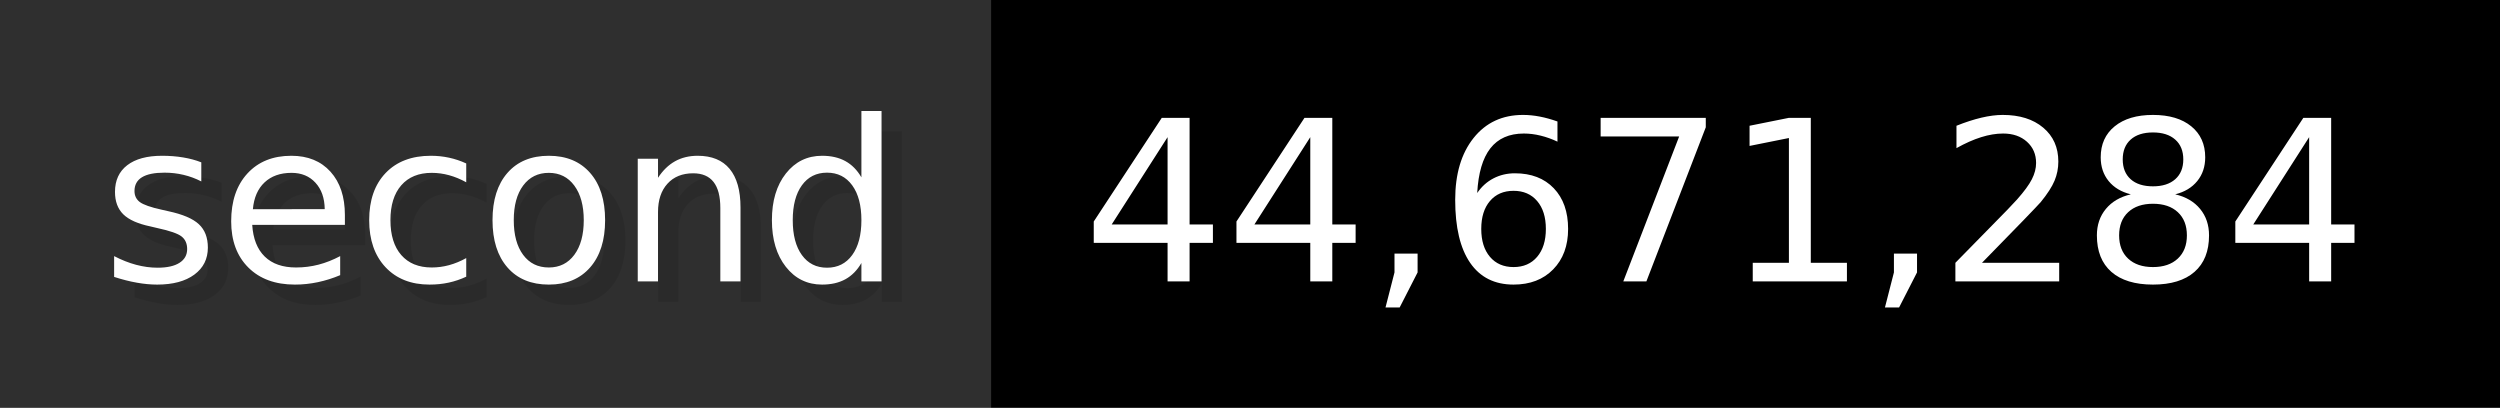
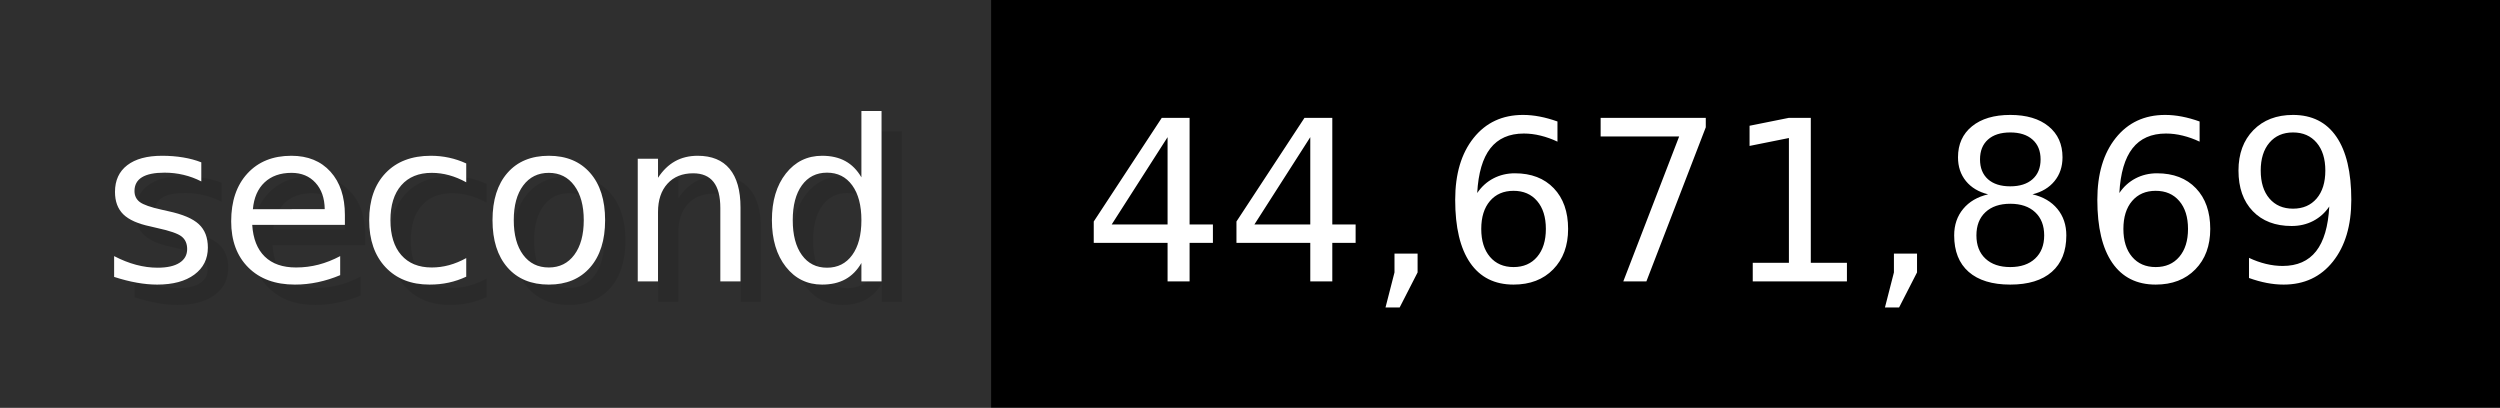
- <svg xmlns="http://www.w3.org/2000/svg" width="122.6" height="20" viewBox="0 0 1226 200" role="img" aria-label="second: 44,671,284">
+ <svg xmlns="http://www.w3.org/2000/svg" width="122.6" height="20" viewBox="0 0 1226 200" role="img" aria-label="second: 44,671,869">
  <g>
    <rect fill="#2F2F2F" width="486" height="200" />
    <rect fill="#" x="486" width="740" height="200" />
  </g>
  <g aria-hidden="true" fill="#fff" text-anchor="start" font-family="Verdana,DejaVu Sans,sans-serif" font-size="110">
    <text x="60" y="148" textLength="386" fill="#000" opacity="0.1">second</text>
    <text x="50" y="138" textLength="386">second</text>
-     <text x="541" y="148" textLength="640" fill="#000" opacity="0.1">44,671,284</text>
-     <text x="531" y="138" textLength="640">44,671,284</text>
+     <text x="541" y="148" textLength="640" fill="#000" opacity="0.1">44,671,869</text>
+     <text x="531" y="138" textLength="640">44,671,869</text>
  </g>
</svg>
